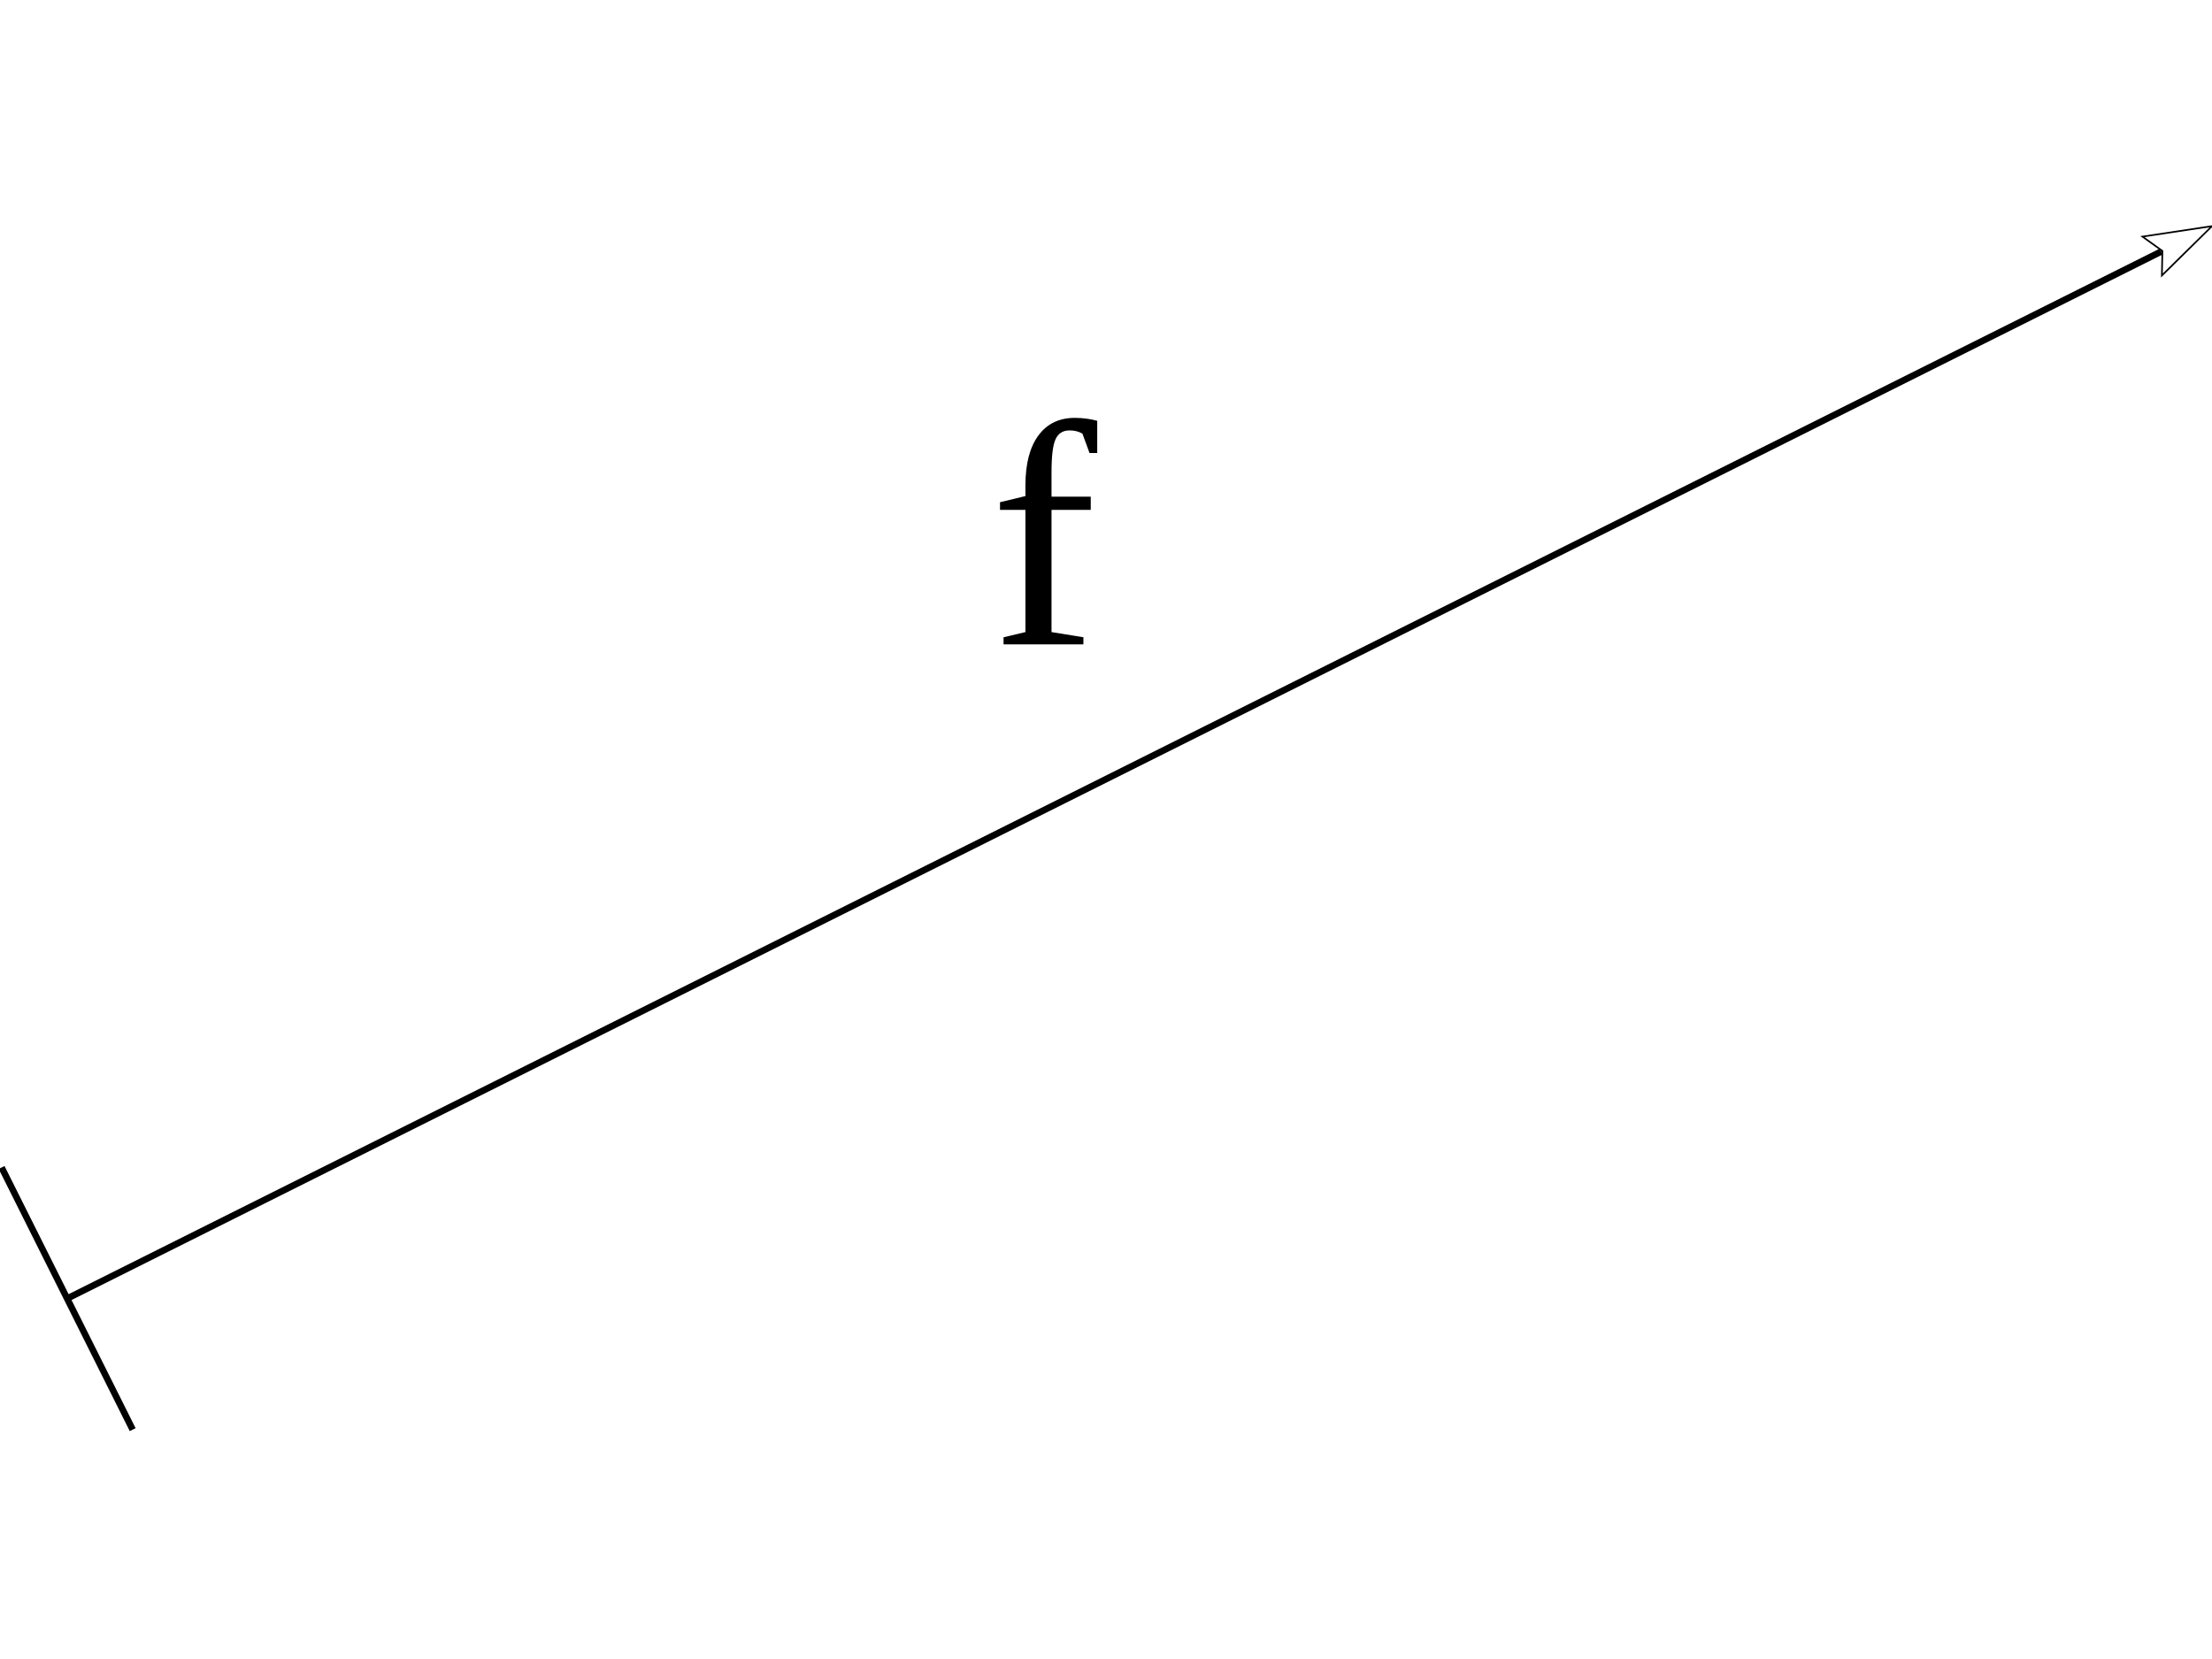
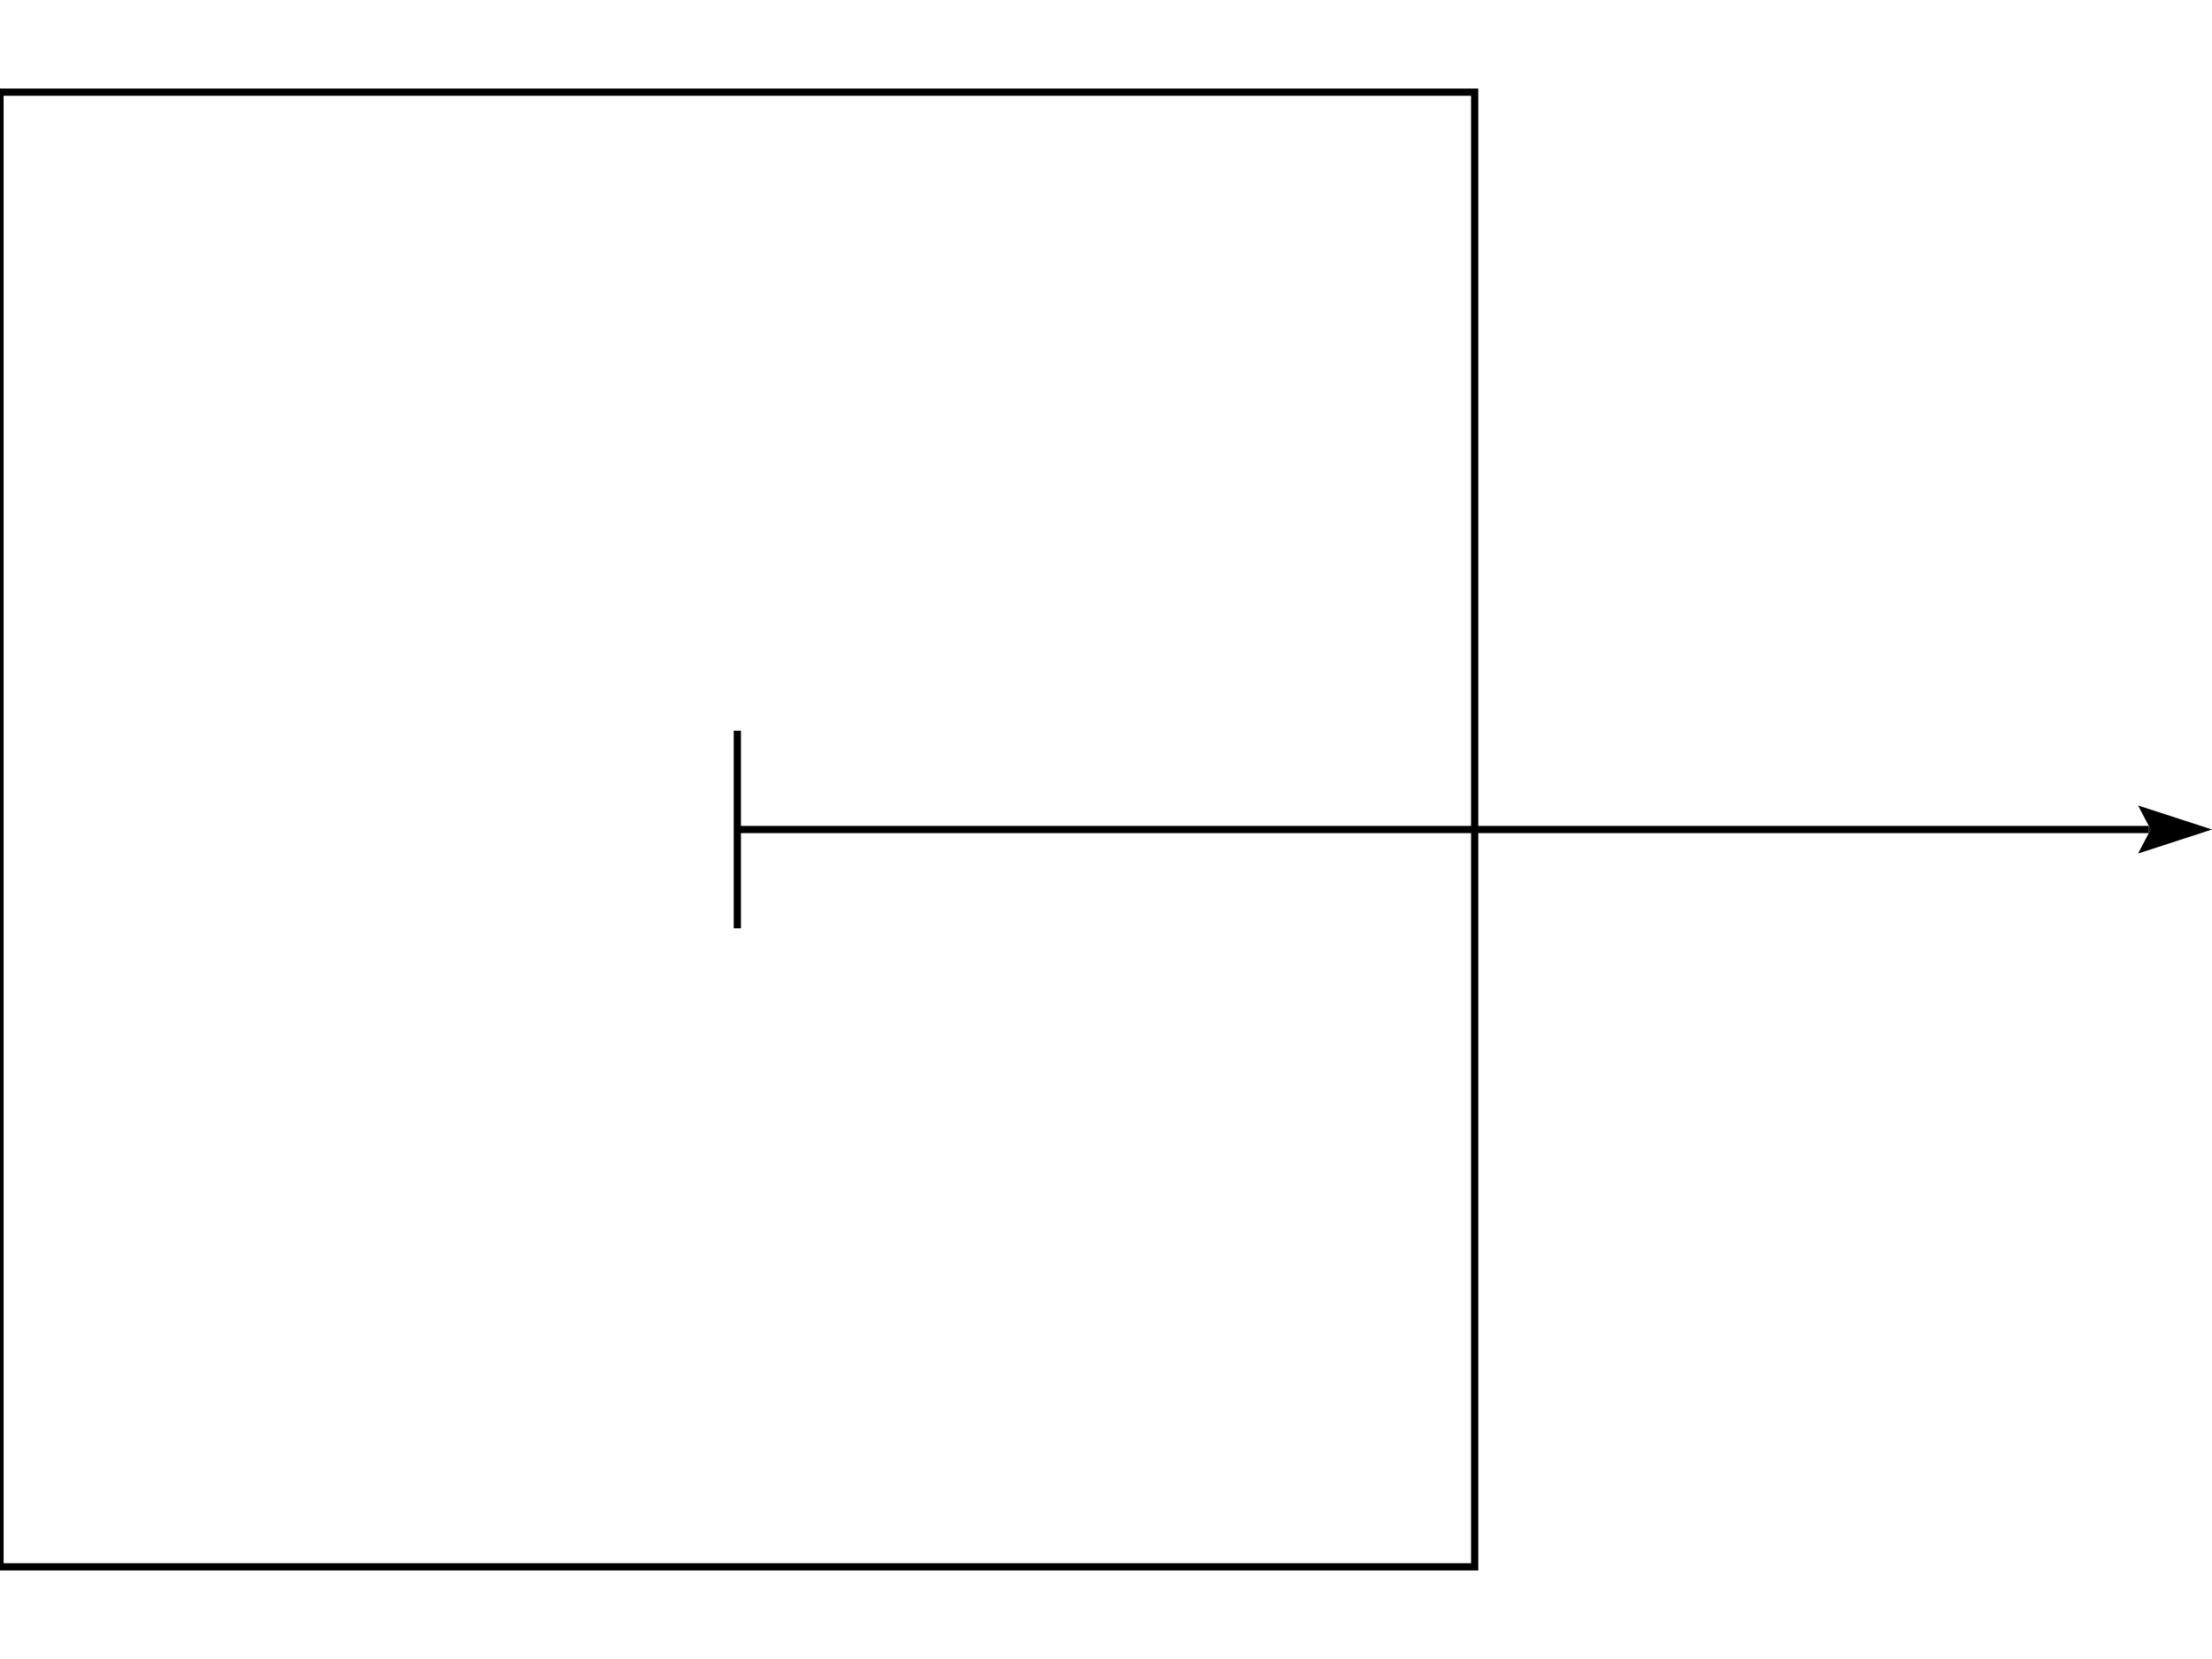
<svg xmlns="http://www.w3.org/2000/svg" height="300" stroke-opacity="1" viewBox="0.0 0.0 400.0 300.0" font-size="1" width="400" stroke="rgb(0,0,0)" version="1.1">
  <defs>
  </defs>
-   <g stroke-linejoin="miter" stroke-opacity="1.0" fill-opacity="0.0" stroke="rgb(0,0,0)" stroke-width="0.0" fill="rgb(0,0,0)" stroke-linecap="butt" stroke-miterlimit="10.0">
-     <path d="M 14.081,236.762 l -0,-3.879 h -3.879 l -0,3.879 Z" />
+   <g stroke-linejoin="miter" stroke-opacity="1.0" fill-opacity="0.0" stroke="rgb(0,0,0)" stroke-width="1.306" fill="rgb(0,0,0)" stroke-linecap="butt" stroke-miterlimit="10.0">
+     <path d="M 266.667,283.333 l -0,-266.667 h -266.667 l -0,266.667 Z" />
  </g>
-   <g stroke-linejoin="miter" stroke-opacity="1.0" fill-opacity="0.0" stroke="rgb(0,0,0)" stroke-width="0.0" fill="rgb(0,0,0)" stroke-linecap="butt" stroke-miterlimit="10.0">
-     <path d="M 209.961,132.256 l -0,-58.179 h -42.471 l -0,58.179 Z" />
-   </g>
-   <g stroke-linejoin="miter" stroke-opacity="1.0" fill-opacity="1.0" font-size="58.179px" stroke="rgb(0,0,0)" stroke-width="1.182" fill="rgb(0,0,0)" stroke-linecap="butt" stroke-miterlimit="10.0">
-     <text dominant-baseline="middle" transform="matrix(1,0,0,1,188.7254,103.167)" stroke="none" text-anchor="middle">f
-     </text>
-   </g>
-   <g stroke-linejoin="miter" stroke-opacity="1.0" fill-opacity="0.0" stroke="rgb(0,0,0)" stroke-width="1.182" fill="rgb(0,0,0)" stroke-linecap="butt" stroke-miterlimit="10.0">
-     <path d="M 12.142,234.823 l -11.852,-23.705 l 23.705,47.409 l -11.852,-23.705 l 378.609,-189.305 " />
+   <g stroke-linejoin="miter" stroke-opacity="1.0" fill-opacity="0.0" stroke="rgb(0,0,0)" stroke-width="1.306" fill="rgb(0,0,0)" stroke-linecap="butt" stroke-miterlimit="10.0">
+     <path d="M 133.333,150 v -17.866 v 35.733 v -17.866 h 255.236 " />
  </g>
  <g stroke-linejoin="miter" stroke-opacity="1.0" fill-opacity="1.0" stroke="rgb(0,0,0)" stroke-width="0.0" fill="rgb(0,0,0)" stroke-linecap="butt" stroke-miterlimit="10.0">
  </g>
  <g stroke-linejoin="miter" stroke-opacity="1.0" fill-opacity="1.0" stroke="rgb(0,0,0)" stroke-width="0.0" fill="rgb(0,0,0)" stroke-linecap="butt" stroke-miterlimit="10.0">
  </g>
-   <g stroke-linejoin="miter" stroke-opacity="1.0" fill-opacity="1.0" stroke="rgb(0,0,0)" stroke-width="0.3" fill="rgb(255,255,255)" stroke-linecap="butt" stroke-miterlimit="10.0">
-     <path d="M 400,40.894 l -12.577,1.894 l 3.606,2.591 l -0.09,4.439 Z" />
+   <g stroke-linejoin="miter" stroke-opacity="1.0" fill-opacity="1.0" stroke="rgb(0,0,0)" stroke-width="0.0" fill="rgb(0,0,0)" stroke-linecap="butt" stroke-miterlimit="10.0">
+     <path d="M 400,150 l -13.372,-4.345 l 2.284,4.345 l -2.284,4.345 Z" />
  </g>
  <g stroke-linejoin="miter" stroke-opacity="1.0" fill-opacity="1.0" stroke="rgb(0,0,0)" stroke-width="0.0" fill="rgb(0,0,0)" stroke-linecap="butt" stroke-miterlimit="10.0">
-     <path d="M 391.029,45.379 l -0.278,0.139 l -0.264,-0.528 l 0.542,0.39 l -0.278,0.139 l 0.264,0.528 Z" />
+     <path d="M 388.913,150 h -0.343 v -0.653 l 0.343,0.653 h -0.343 v 0.653 Z" />
  </g>
</svg>
